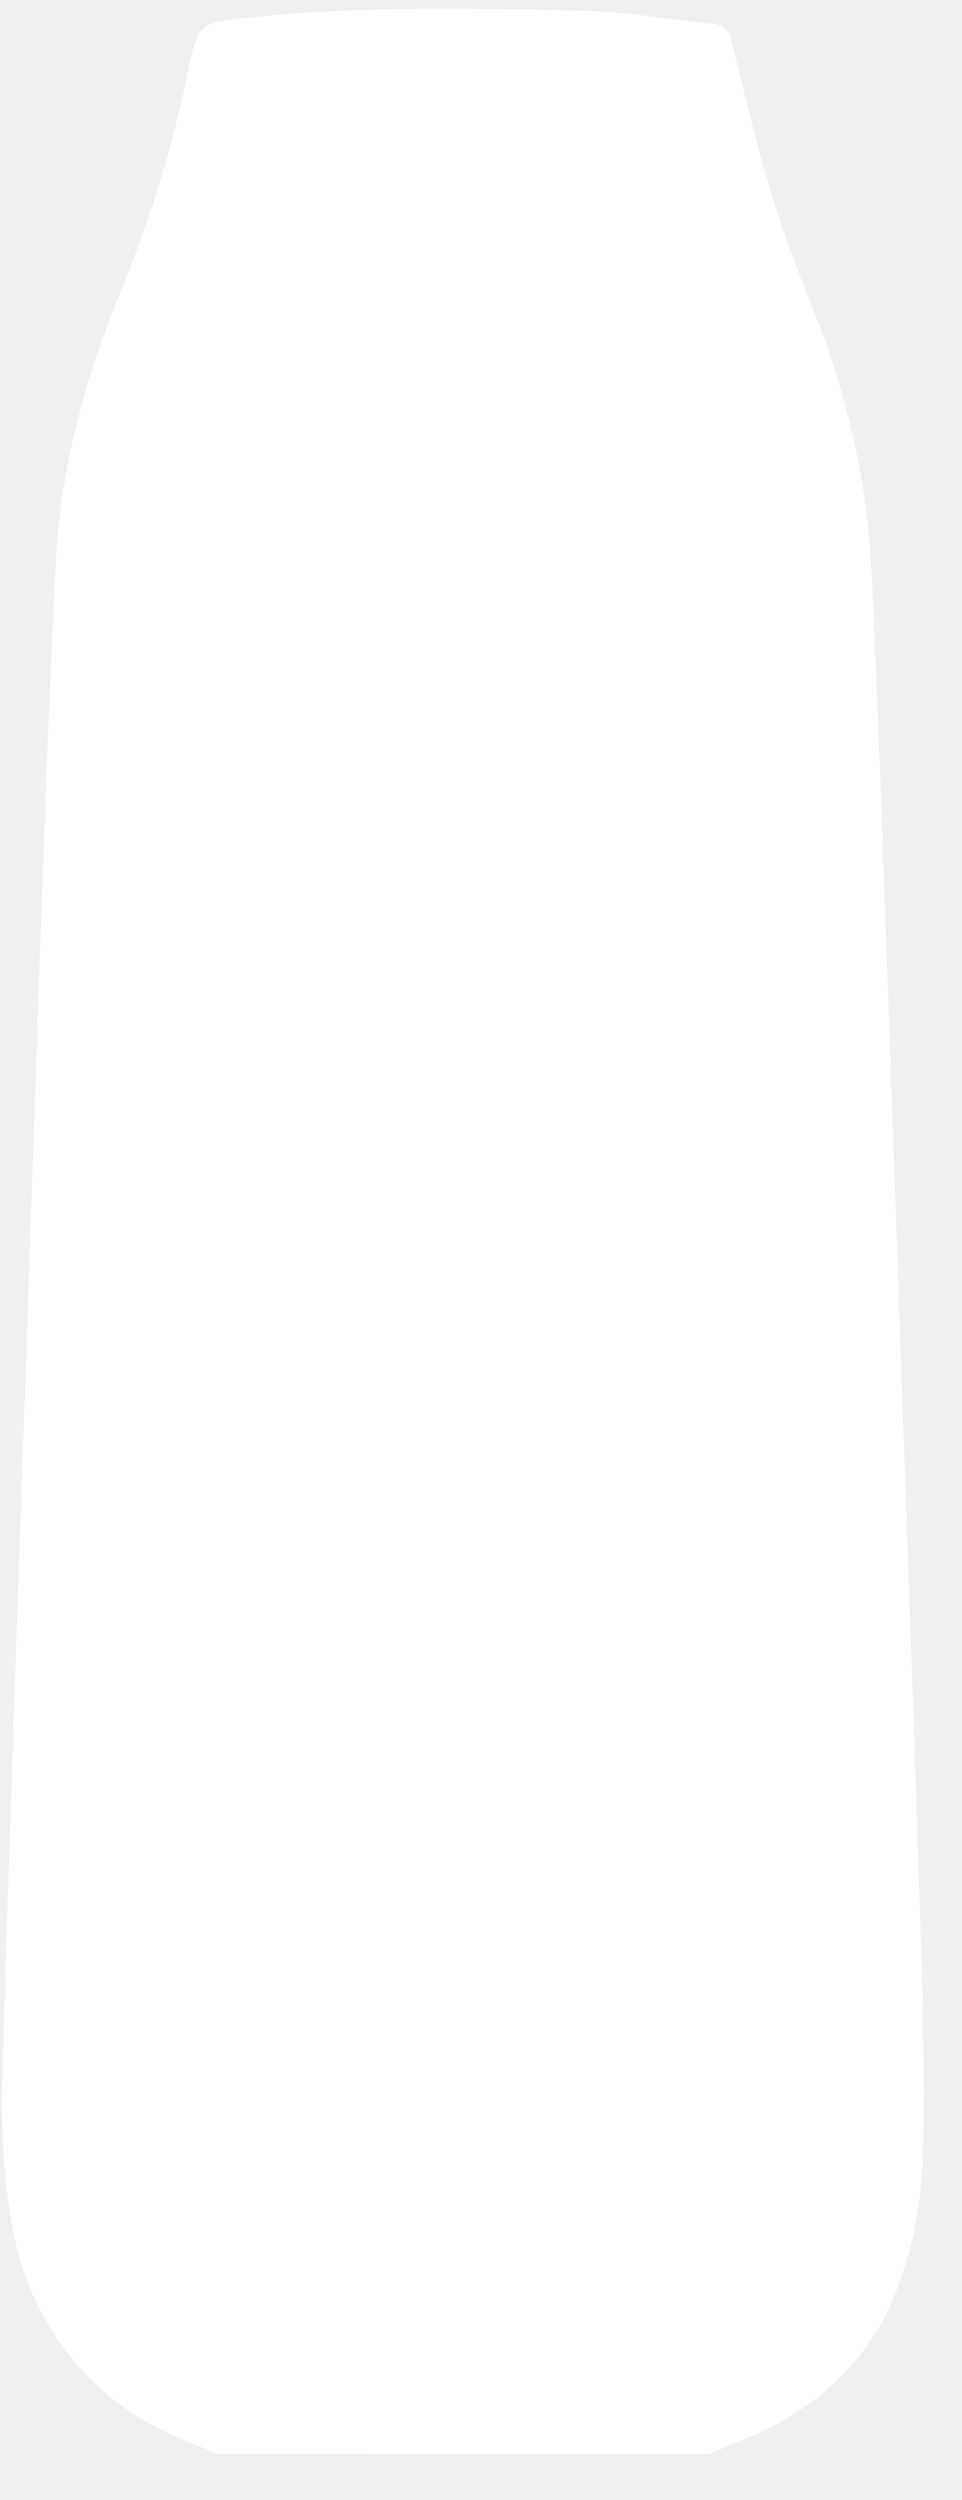
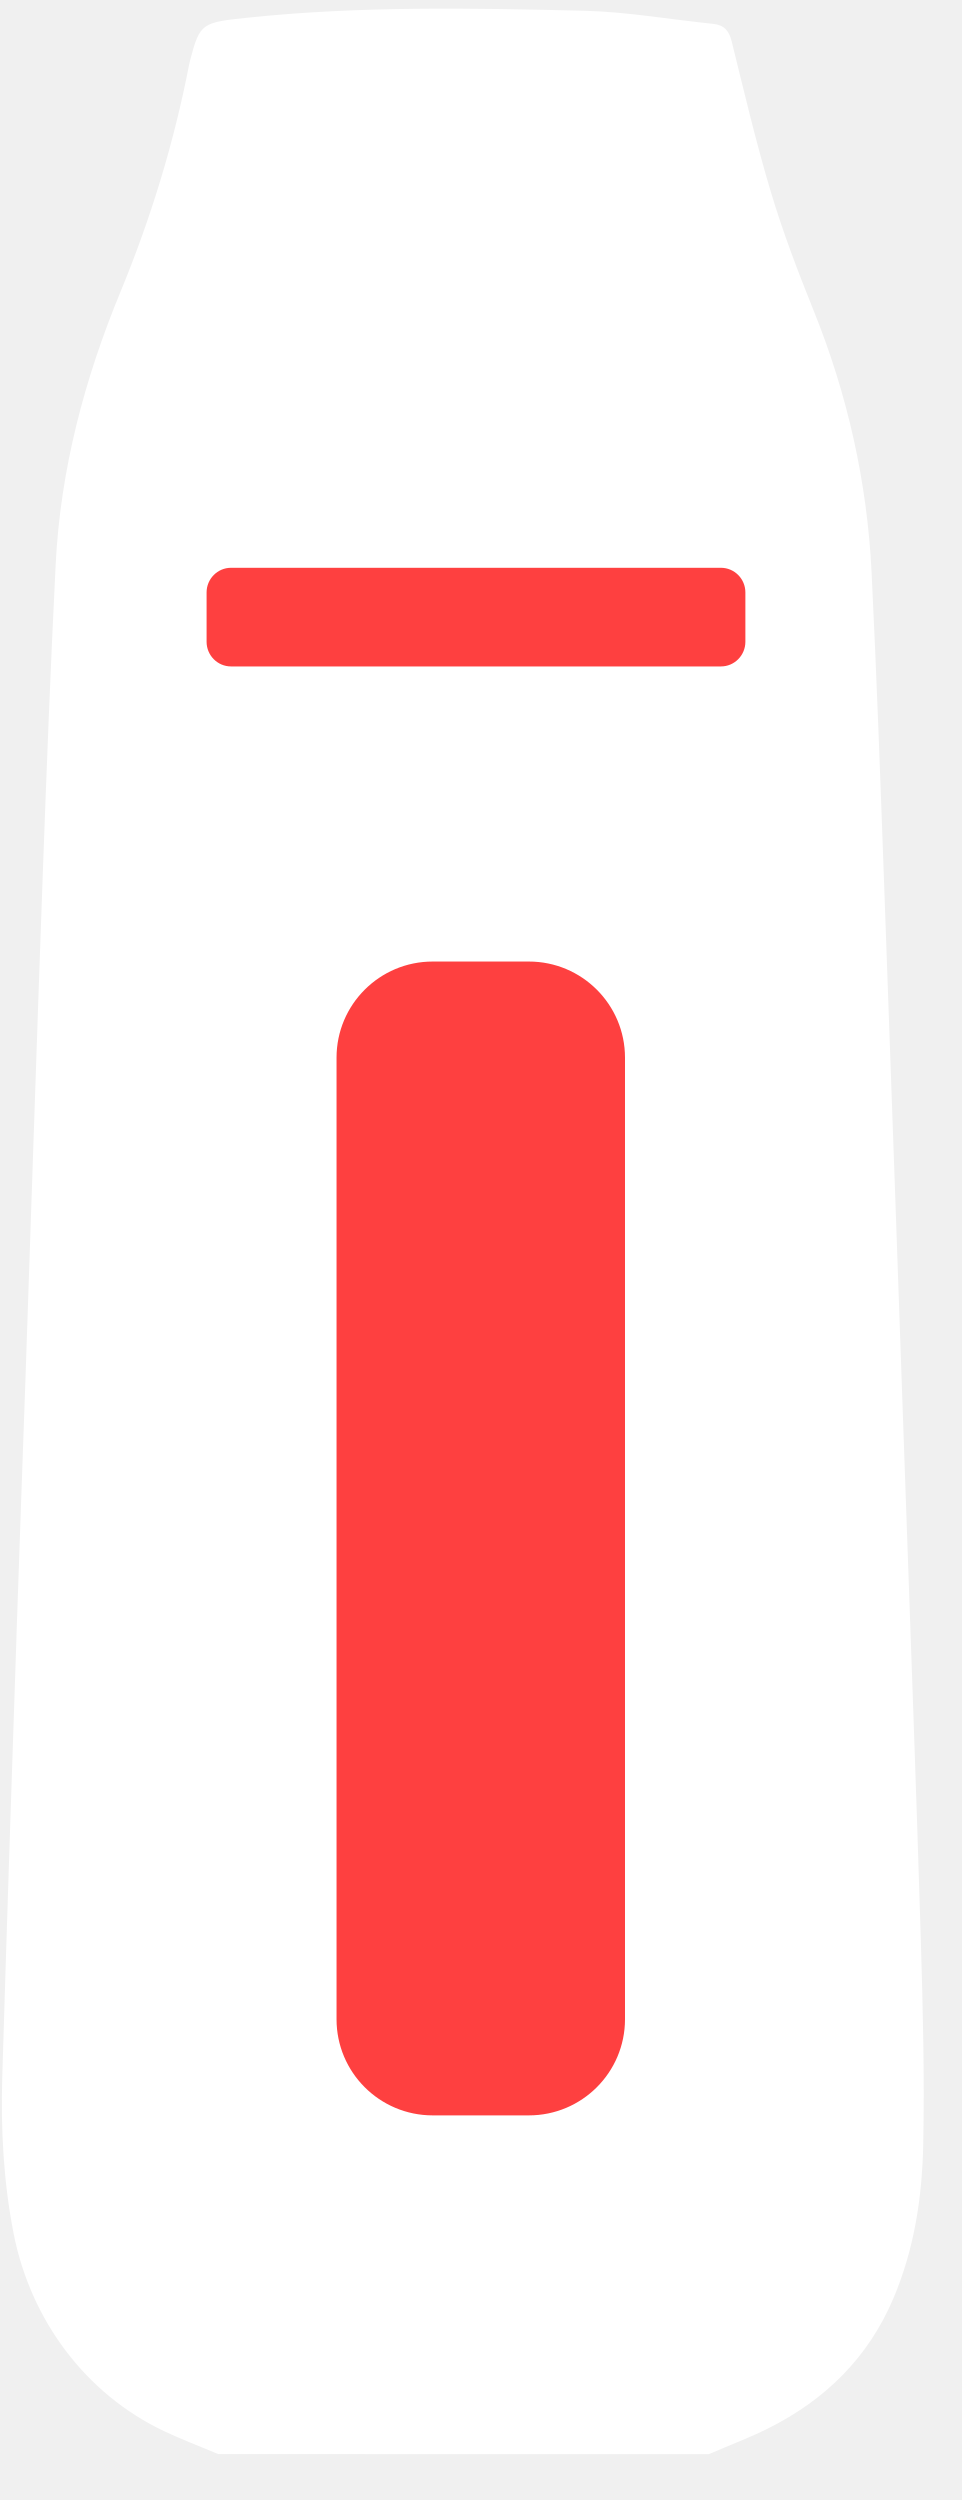
<svg xmlns="http://www.w3.org/2000/svg" width="20px" height="52px" viewBox="0 0 20 52" version="1.1">
  <defs />
  <g id="Page-1" stroke="none" stroke-width="1" fill="none" fill-rule="evenodd">
-     <g id="512" transform="translate(-135, -152)" fill="#FFFFFF">
+     <g id="512" transform="translate(-135, -152)">
      <g id="Colene" transform="translate(13, 145)">
        <g id="fitbit" transform="translate(131.5, 32.5) rotate(-90) translate(-131.5, -32.5) translate(106, 23)">
-           <path d="M7.466,9.902 C7.49,10.056 7.477,10.18 7.257,10.078 C7.26,10.698 7.259,11.268 7.266,11.837 C7.269,12.007 7.494,12.216 7.666,12.21 C7.853,12.203 8.075,12.283 8.187,12.04 C8.226,11.956 8.304,11.875 8.305,11.792 C8.315,11.325 8.307,10.857 8.304,10.39 C8.302,10.05 8.14,9.894 7.8,9.901 C7.703,9.902 7.607,9.901 7.466,9.902" id="Fill-1" />
-           <path d="M-0.045,4.54 L-0.045,4.54 C0.13,4.122 0.265,3.766 0.43,3.417 C1.205,1.777 2.749,0.636 4.539,0.284 C5.615,0.073 6.703,0.015 7.796,0.047 C10.976,0.142 14.156,0.249 17.335,0.355 C18.991,0.41 20.647,0.472 22.302,0.529 C25.811,0.65 29.321,0.763 32.829,0.89 C34.974,0.968 37.118,1.051 39.261,1.158 C41.234,1.257 43.115,1.756 44.935,2.508 C46.461,3.138 48.037,3.62 49.661,3.935 C49.692,3.941 49.723,3.949 49.753,3.956 C50.529,4.161 50.533,4.2 50.635,5.182 C50.877,7.504 50.832,9.832 50.776,12.158 C50.754,13.05 50.594,13.939 50.504,14.831 C50.48,15.061 50.364,15.163 50.139,15.219 C49.092,15.478 48.039,15.724 47.007,16.034 C46.173,16.284 45.355,16.595 44.547,16.921 C42.797,17.627 40.98,18.036 39.097,18.129 C36.935,18.235 34.772,18.312 32.608,18.39 C28.413,18.542 24.217,18.687 20.021,18.834 C16.898,18.943 13.775,19.059 10.651,19.153 C9.231,19.196 7.809,19.232 6.389,19.203 C5.298,19.181 4.219,19.017 3.197,18.584 C1.956,18.057 1.082,17.162 0.49,15.979 C0.299,15.597 0.148,15.195 -0.045,14.747 C-0.045,14.747 -0.046,14.747 -0.046,14.747" id="Fill-2" />
-           <path d="M40.677,15.504 L39.651,15.504 C39.368,15.504 39.138,15.276 39.138,14.995 L39.138,4.806 C39.138,4.525 39.368,4.297 39.651,4.297 L40.677,4.297 C40.96,4.297 41.19,4.525 41.19,4.806 L41.19,14.995 C41.19,15.276 40.96,15.504 40.677,15.504" id="Fill-4" />
-           <text id="2050" font-family="Open Sans" font-size="3.701" font-weight="526">
-             <tspan x="8.048" y="11.067">2050</tspan>
-           </text>
+           <path d="M7.466,9.902 C7.49,10.056 7.477,10.18 7.257,10.078 C7.26,10.698 7.259,11.268 7.266,11.837 C7.269,12.007 7.494,12.216 7.666,12.21 C7.853,12.203 8.075,12.283 8.187,12.04 C8.226,11.956 8.304,11.875 8.305,11.792 C8.315,11.325 8.307,10.857 8.304,10.39 C8.302,10.05 8.14,9.894 7.8,9.901 C7.703,9.902 7.607,9.901 7.466,9.902" id="Fill-1" fill="#FFFFFF" />
+           <path d="M-0.045,4.54 L-0.045,4.54 C0.13,4.122 0.265,3.766 0.43,3.417 C1.205,1.777 2.749,0.636 4.539,0.284 C5.615,0.073 6.703,0.015 7.796,0.047 C10.976,0.142 14.156,0.249 17.335,0.355 C18.991,0.41 20.647,0.472 22.302,0.529 C25.811,0.65 29.321,0.763 32.829,0.89 C34.974,0.968 37.118,1.051 39.261,1.158 C41.234,1.257 43.115,1.756 44.935,2.508 C46.461,3.138 48.037,3.62 49.661,3.935 C49.692,3.941 49.723,3.949 49.753,3.956 C50.529,4.161 50.533,4.2 50.635,5.182 C50.877,7.504 50.832,9.832 50.776,12.158 C50.754,13.05 50.594,13.939 50.504,14.831 C50.48,15.061 50.364,15.163 50.139,15.219 C49.092,15.478 48.039,15.724 47.007,16.034 C46.173,16.284 45.355,16.595 44.547,16.921 C42.797,17.627 40.98,18.036 39.097,18.129 C36.935,18.235 34.772,18.312 32.608,18.39 C28.413,18.542 24.217,18.687 20.021,18.834 C16.898,18.943 13.775,19.059 10.651,19.153 C9.231,19.196 7.809,19.232 6.389,19.203 C5.298,19.181 4.219,19.017 3.197,18.584 C1.956,18.057 1.082,17.162 0.49,15.979 C0.299,15.597 0.148,15.195 -0.045,14.747 C-0.045,14.747 -0.046,14.747 -0.046,14.747" id="Fill-2" fill="#FFFFFF" />
+           <path d="M38.677,15.504 L37.651,15.504 C37.368,15.504 37.138,15.276 37.138,14.995 L37.138,4.806 C37.138,4.525 37.368,4.297 37.651,4.297 L38.677,4.297 C38.96,4.297 39.19,4.525 39.19,4.806 L39.19,14.995 C39.19,15.276 38.96,15.504 38.677,15.504" id="Fill-4" fill="#FE4040" />
+           <rect id="Rectangle-21" fill="#FE4040" transform="translate(19, 10) rotate(-270) translate(-19, -10) " x="16" y="-2" width="6" height="24" rx="2" />
        </g>
      </g>
    </g>
  </g>
</svg>
